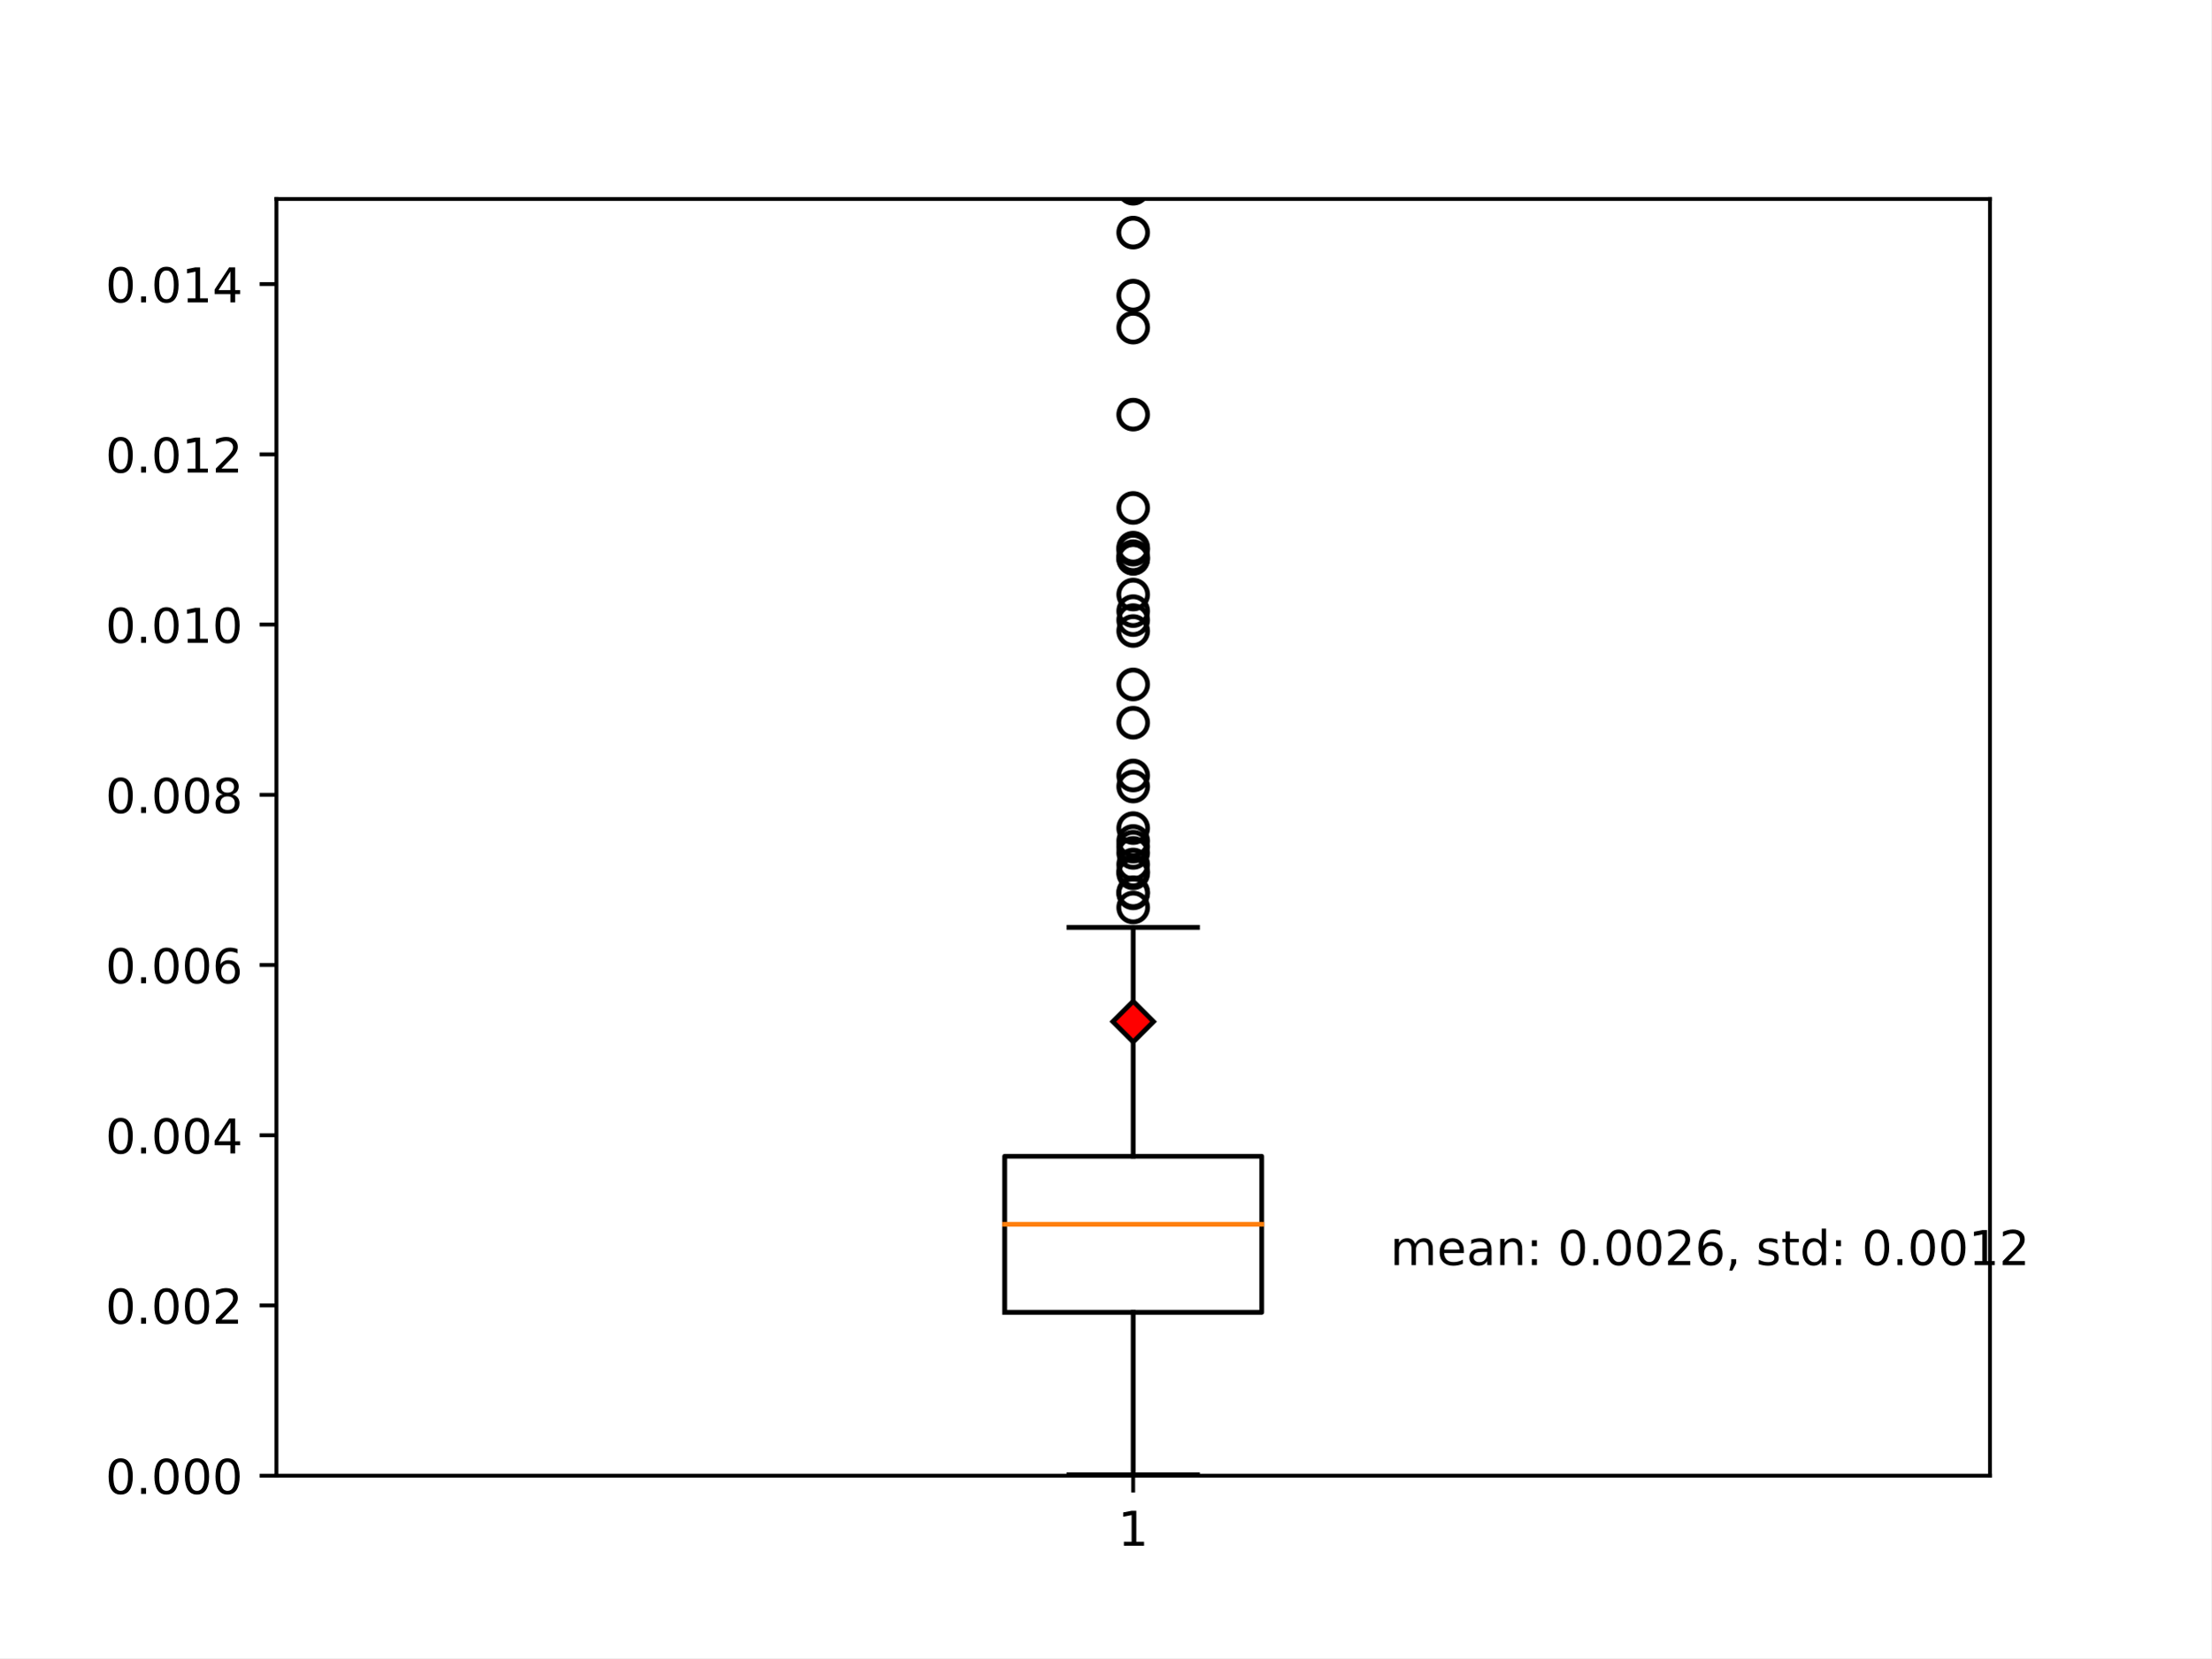
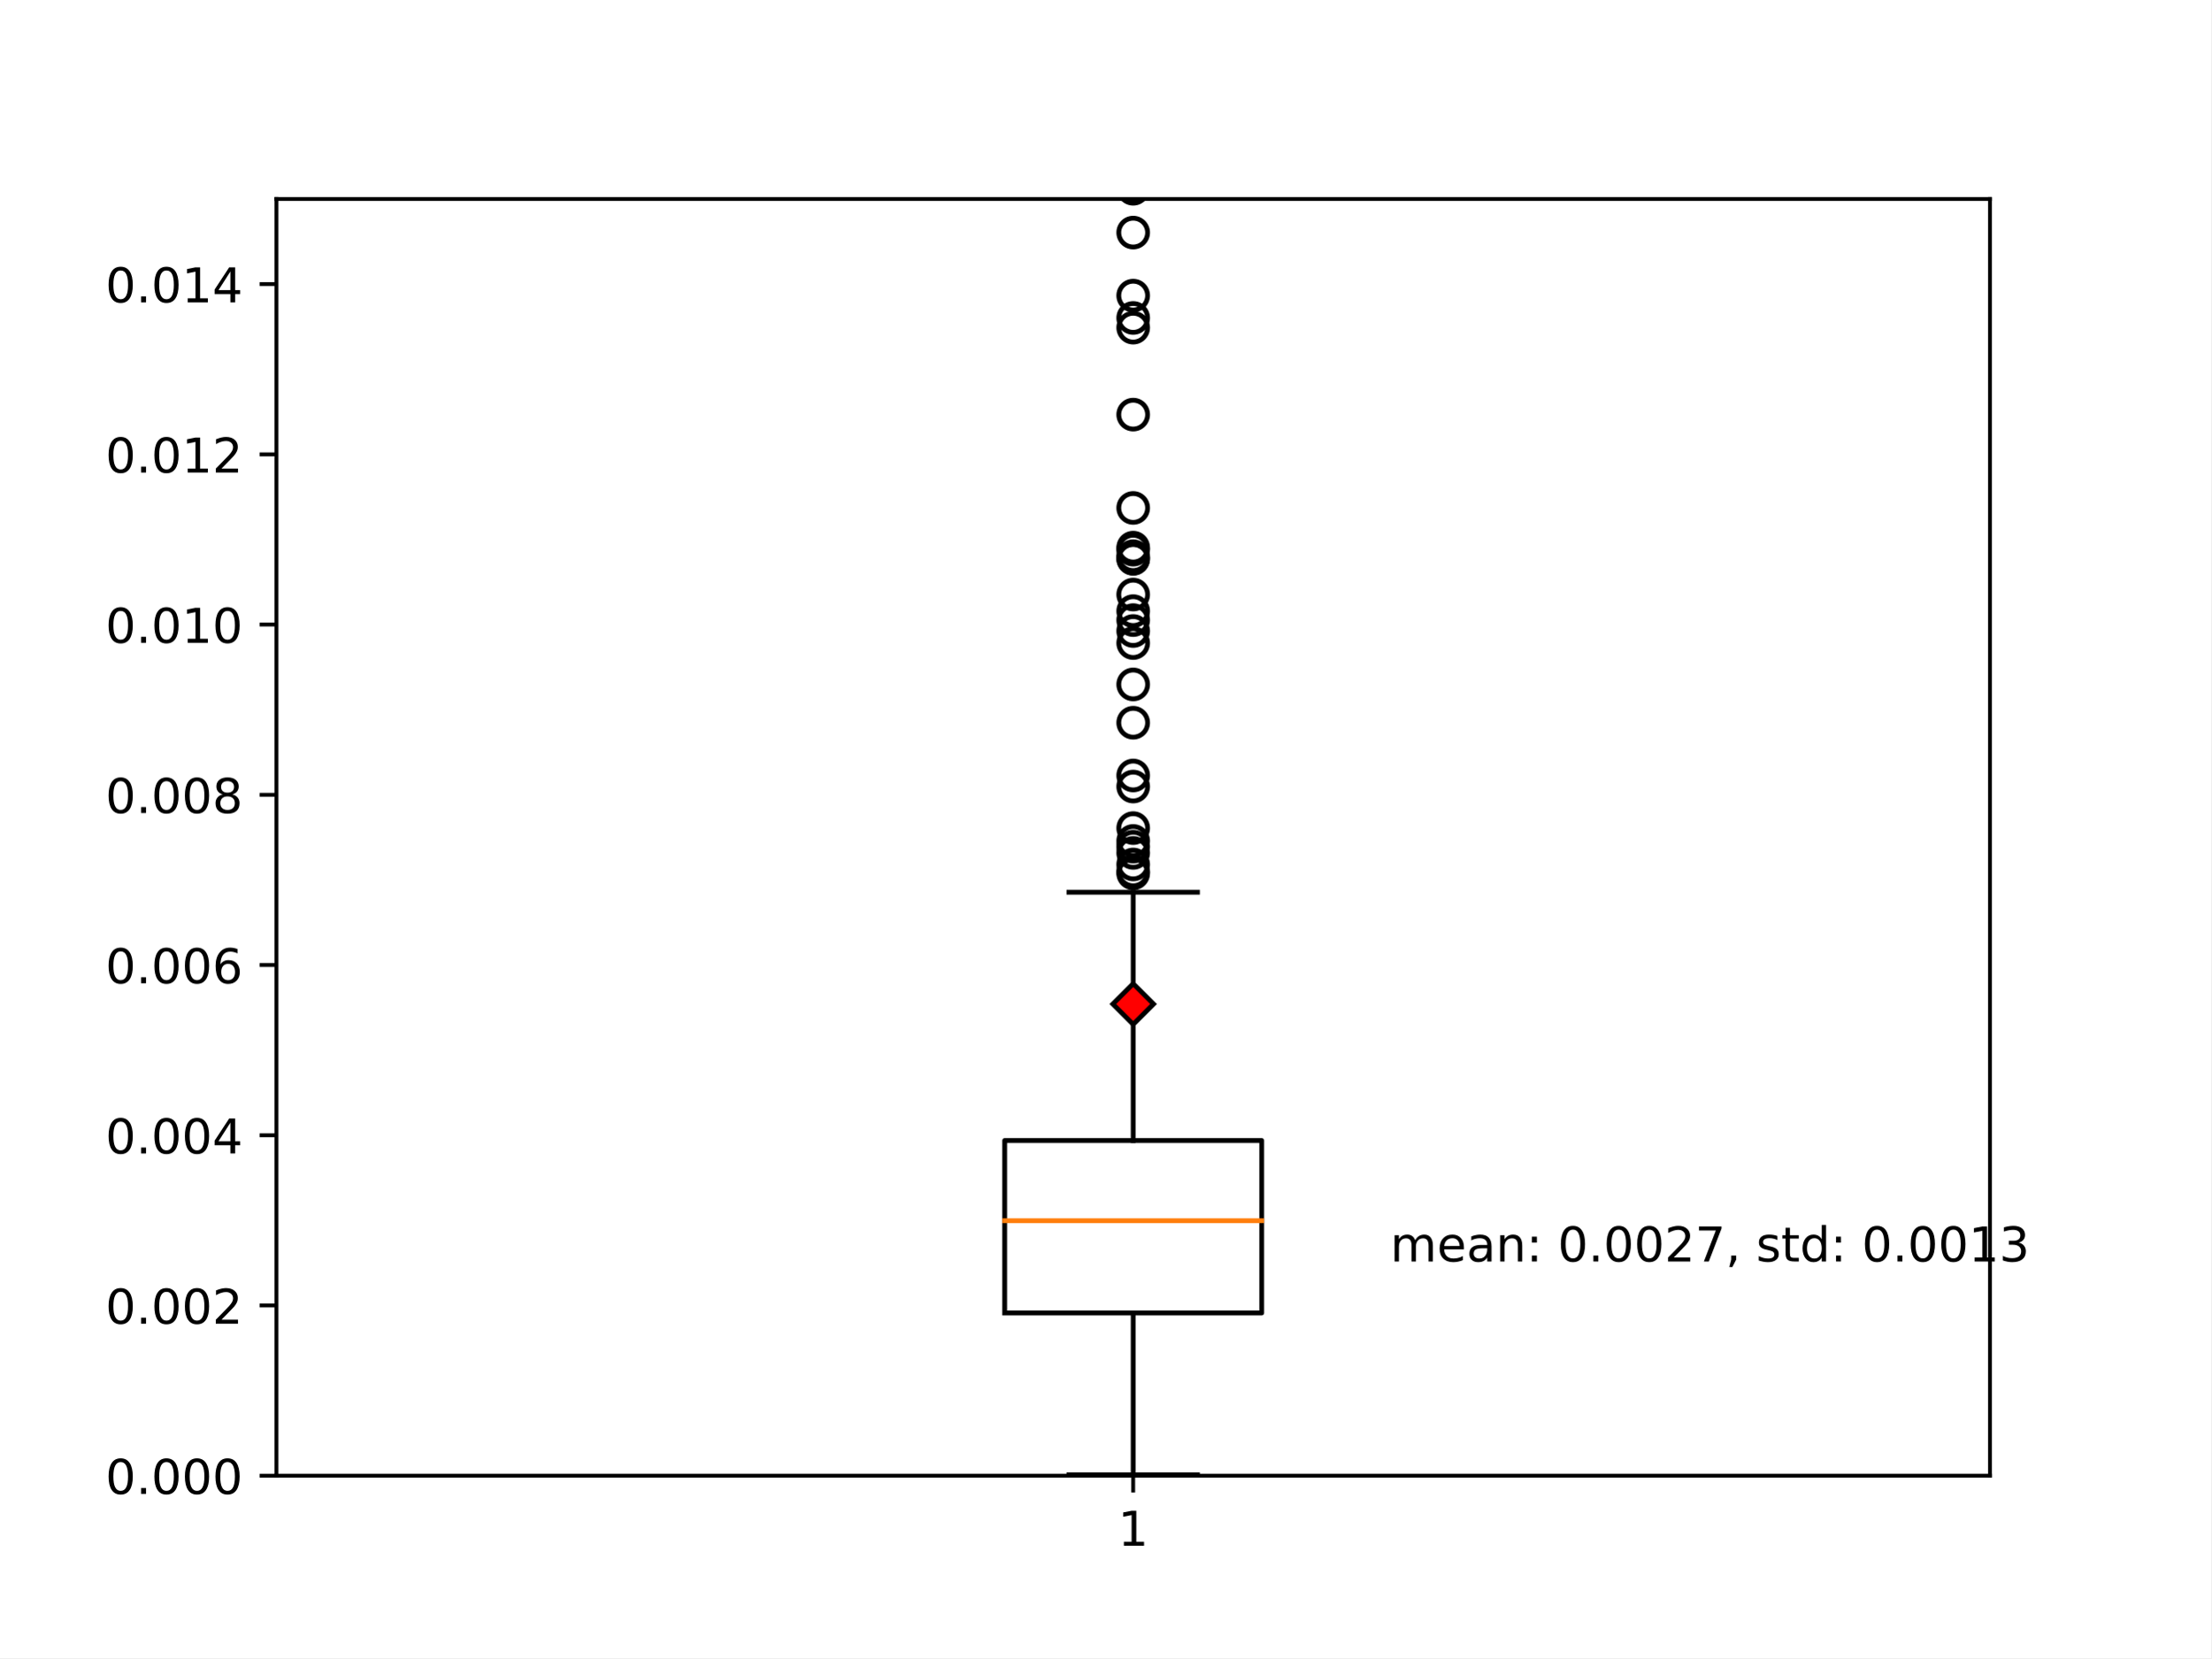
<svg xmlns="http://www.w3.org/2000/svg" xmlns:xlink="http://www.w3.org/1999/xlink" width="460.8pt" height="345.6pt" viewBox="0 0 460.8 345.6" version="1.1">
  <defs>
    <style type="text/css">*{stroke-linejoin: round; stroke-linecap: butt}</style>
  </defs>
  <g id="figure_1">
    <g id="patch_1">
      <path d="M 0 345.6  L 460.8 345.6  L 460.8 0  L 0 0  z " style="fill: #ffffff" />
    </g>
    <g id="axes_1">
      <g id="patch_2">
        <path d="M 57.6 307.584  L 414.72 307.584  L 414.72 41.472  L 57.6 41.472  z " style="fill: #ffffff" />
      </g>
      <g id="matplotlib.axis_1">
        <g id="xtick_1">
          <g id="line2d_1">
            <defs>
-               <path id="m8064f062df" d="M 0 0  L 0 3.5  " style="stroke: #000000; stroke-width: 0.8" />
+               <path id="mb6e644c82f" d="M 0 0  L 0 3.5  " style="stroke: #000000; stroke-width: 0.8" />
            </defs>
            <g>
-               <use xlink:href="#m8064f062df" x="236.16" y="307.584" style="stroke: #000000; stroke-width: 0.8" />
+               <use xlink:href="#mb6e644c82f" x="236.16" y="307.584" style="stroke: #000000; stroke-width: 0.8" />
            </g>
          </g>
          <g id="text_1">
            <g transform="translate(232.9787 322.1824) scale(0.1 -0.1)">
              <defs>
                <path id="DejaVuSans-31" d="M 794 531  L 1825 531  L 1825 4091  L 703 3866  L 703 4441  L 1819 4666  L 2450 4666  L 2450 531  L 3481 531  L 3481 0  L 794 0  L 794 531  z " transform="scale(0.015625)" />
              </defs>
              <use xlink:href="#DejaVuSans-31" />
            </g>
          </g>
        </g>
      </g>
      <g id="matplotlib.axis_2">
        <g id="ytick_1">
          <g id="line2d_2">
            <defs>
-               <path id="me418b8f197" d="M 0 0  L -3.5 0  " style="stroke: #000000; stroke-width: 0.8" />
+               <path id="m92c41948e0" d="M 0 0  L -3.5 0  " style="stroke: #000000; stroke-width: 0.8" />
            </defs>
            <g>
-               <use xlink:href="#me418b8f197" x="57.6" y="307.584" style="stroke: #000000; stroke-width: 0.8" />
+               <use xlink:href="#m92c41948e0" x="57.6" y="307.584" style="stroke: #000000; stroke-width: 0.8" />
            </g>
          </g>
          <g id="text_2">
            <g transform="translate(21.97188 311.3832) scale(0.1 -0.1)">
              <defs>
                <path id="DejaVuSans-30" d="M 2034 4250  Q 1547 4250 1301 3770  Q 1056 3291 1056 2328  Q 1056 1369 1301 889  Q 1547 409 2034 409  Q 2525 409 2770 889  Q 3016 1369 3016 2328  Q 3016 3291 2770 3770  Q 2525 4250 2034 4250  z M 2034 4750  Q 2819 4750 3233 4129  Q 3647 3509 3647 2328  Q 3647 1150 3233 529  Q 2819 -91 2034 -91  Q 1250 -91 836 529  Q 422 1150 422 2328  Q 422 3509 836 4129  Q 1250 4750 2034 4750  z " transform="scale(0.015625)" />
                <path id="DejaVuSans-2e" d="M 684 794  L 1344 794  L 1344 0  L 684 0  L 684 794  z " transform="scale(0.015625)" />
              </defs>
              <use xlink:href="#DejaVuSans-30" />
              <use xlink:href="#DejaVuSans-2e" x="63.623" />
              <use xlink:href="#DejaVuSans-30" x="95.41" />
              <use xlink:href="#DejaVuSans-30" x="159.033" />
              <use xlink:href="#DejaVuSans-30" x="222.656" />
            </g>
          </g>
        </g>
        <g id="ytick_2">
          <g id="line2d_3">
            <g>
-               <use xlink:href="#me418b8f197" x="57.6" y="272.102" style="stroke: #000000; stroke-width: 0.8" />
+               <use xlink:href="#m92c41948e0" x="57.6" y="272.102" style="stroke: #000000; stroke-width: 0.8" />
            </g>
          </g>
          <g id="text_3">
            <g transform="translate(21.97188 275.9016) scale(0.1 -0.1)">
              <defs>
                <path id="DejaVuSans-32" d="M 1228 531  L 3431 531  L 3431 0  L 469 0  L 469 531  Q 828 903 1448 1529  Q 2069 2156 2228 2338  Q 2531 2678 2651 2914  Q 2772 3150 2772 3378  Q 2772 3750 2511 3984  Q 2250 4219 1831 4219  Q 1534 4219 1204 4116  Q 875 4013 500 3803  L 500 4441  Q 881 4594 1212 4672  Q 1544 4750 1819 4750  Q 2544 4750 2975 4387  Q 3406 4025 3406 3419  Q 3406 3131 3298 2873  Q 3191 2616 2906 2266  Q 2828 2175 2409 1742  Q 1991 1309 1228 531  z " transform="scale(0.015625)" />
              </defs>
              <use xlink:href="#DejaVuSans-30" />
              <use xlink:href="#DejaVuSans-2e" x="63.623" />
              <use xlink:href="#DejaVuSans-30" x="95.41" />
              <use xlink:href="#DejaVuSans-30" x="159.033" />
              <use xlink:href="#DejaVuSans-32" x="222.656" />
            </g>
          </g>
        </g>
        <g id="ytick_3">
          <g id="line2d_4">
            <g>
-               <use xlink:href="#me418b8f197" x="57.6" y="236.621" style="stroke: #000000; stroke-width: 0.8" />
+               <use xlink:href="#m92c41948e0" x="57.6" y="236.621" style="stroke: #000000; stroke-width: 0.8" />
            </g>
          </g>
          <g id="text_4">
            <g transform="translate(21.97188 240.42) scale(0.1 -0.1)">
              <defs>
                <path id="DejaVuSans-34" d="M 2419 4116  L 825 1625  L 2419 1625  L 2419 4116  z M 2253 4666  L 3047 4666  L 3047 1625  L 3713 1625  L 3713 1100  L 3047 1100  L 3047 0  L 2419 0  L 2419 1100  L 313 1100  L 313 1709  L 2253 4666  z " transform="scale(0.015625)" />
              </defs>
              <use xlink:href="#DejaVuSans-30" />
              <use xlink:href="#DejaVuSans-2e" x="63.623" />
              <use xlink:href="#DejaVuSans-30" x="95.41" />
              <use xlink:href="#DejaVuSans-30" x="159.033" />
              <use xlink:href="#DejaVuSans-34" x="222.656" />
            </g>
          </g>
        </g>
        <g id="ytick_4">
          <g id="line2d_5">
            <g>
-               <use xlink:href="#me418b8f197" x="57.6" y="201.139" style="stroke: #000000; stroke-width: 0.8" />
+               <use xlink:href="#m92c41948e0" x="57.6" y="201.139" style="stroke: #000000; stroke-width: 0.8" />
            </g>
          </g>
          <g id="text_5">
            <g transform="translate(21.97188 204.9384) scale(0.1 -0.1)">
              <defs>
                <path id="DejaVuSans-36" d="M 2113 2584  Q 1688 2584 1439 2293  Q 1191 2003 1191 1497  Q 1191 994 1439 701  Q 1688 409 2113 409  Q 2538 409 2786 701  Q 3034 994 3034 1497  Q 3034 2003 2786 2293  Q 2538 2584 2113 2584  z M 3366 4563  L 3366 3988  Q 3128 4100 2886 4159  Q 2644 4219 2406 4219  Q 1781 4219 1451 3797  Q 1122 3375 1075 2522  Q 1259 2794 1537 2939  Q 1816 3084 2150 3084  Q 2853 3084 3261 2657  Q 3669 2231 3669 1497  Q 3669 778 3244 343  Q 2819 -91 2113 -91  Q 1303 -91 875 529  Q 447 1150 447 2328  Q 447 3434 972 4092  Q 1497 4750 2381 4750  Q 2619 4750 2861 4703  Q 3103 4656 3366 4563  z " transform="scale(0.015625)" />
              </defs>
              <use xlink:href="#DejaVuSans-30" />
              <use xlink:href="#DejaVuSans-2e" x="63.623" />
              <use xlink:href="#DejaVuSans-30" x="95.41" />
              <use xlink:href="#DejaVuSans-30" x="159.033" />
              <use xlink:href="#DejaVuSans-36" x="222.656" />
            </g>
          </g>
        </g>
        <g id="ytick_5">
          <g id="line2d_6">
            <g>
-               <use xlink:href="#me418b8f197" x="57.6" y="165.658" style="stroke: #000000; stroke-width: 0.8" />
+               <use xlink:href="#m92c41948e0" x="57.6" y="165.658" style="stroke: #000000; stroke-width: 0.8" />
            </g>
          </g>
          <g id="text_6">
            <g transform="translate(21.97188 169.4568) scale(0.1 -0.1)">
              <defs>
                <path id="DejaVuSans-38" d="M 2034 2216  Q 1584 2216 1326 1975  Q 1069 1734 1069 1313  Q 1069 891 1326 650  Q 1584 409 2034 409  Q 2484 409 2743 651  Q 3003 894 3003 1313  Q 3003 1734 2745 1975  Q 2488 2216 2034 2216  z M 1403 2484  Q 997 2584 770 2862  Q 544 3141 544 3541  Q 544 4100 942 4425  Q 1341 4750 2034 4750  Q 2731 4750 3128 4425  Q 3525 4100 3525 3541  Q 3525 3141 3298 2862  Q 3072 2584 2669 2484  Q 3125 2378 3379 2068  Q 3634 1759 3634 1313  Q 3634 634 3220 271  Q 2806 -91 2034 -91  Q 1263 -91 848 271  Q 434 634 434 1313  Q 434 1759 690 2068  Q 947 2378 1403 2484  z M 1172 3481  Q 1172 3119 1398 2916  Q 1625 2713 2034 2713  Q 2441 2713 2670 2916  Q 2900 3119 2900 3481  Q 2900 3844 2670 4047  Q 2441 4250 2034 4250  Q 1625 4250 1398 4047  Q 1172 3844 1172 3481  z " transform="scale(0.015625)" />
              </defs>
              <use xlink:href="#DejaVuSans-30" />
              <use xlink:href="#DejaVuSans-2e" x="63.623" />
              <use xlink:href="#DejaVuSans-30" x="95.41" />
              <use xlink:href="#DejaVuSans-30" x="159.033" />
              <use xlink:href="#DejaVuSans-38" x="222.656" />
            </g>
          </g>
        </g>
        <g id="ytick_6">
          <g id="line2d_7">
            <g>
-               <use xlink:href="#me418b8f197" x="57.6" y="130.176" style="stroke: #000000; stroke-width: 0.8" />
+               <use xlink:href="#m92c41948e0" x="57.6" y="130.176" style="stroke: #000000; stroke-width: 0.8" />
            </g>
          </g>
          <g id="text_7">
            <g transform="translate(21.97188 133.9752) scale(0.1 -0.1)">
              <use xlink:href="#DejaVuSans-30" />
              <use xlink:href="#DejaVuSans-2e" x="63.623" />
              <use xlink:href="#DejaVuSans-30" x="95.41" />
              <use xlink:href="#DejaVuSans-31" x="159.033" />
              <use xlink:href="#DejaVuSans-30" x="222.656" />
            </g>
          </g>
        </g>
        <g id="ytick_7">
          <g id="line2d_8">
            <g>
-               <use xlink:href="#me418b8f197" x="57.6" y="94.694" style="stroke: #000000; stroke-width: 0.8" />
+               <use xlink:href="#m92c41948e0" x="57.6" y="94.694" style="stroke: #000000; stroke-width: 0.8" />
            </g>
          </g>
          <g id="text_8">
            <g transform="translate(21.97188 98.49362) scale(0.1 -0.1)">
              <use xlink:href="#DejaVuSans-30" />
              <use xlink:href="#DejaVuSans-2e" x="63.623" />
              <use xlink:href="#DejaVuSans-30" x="95.41" />
              <use xlink:href="#DejaVuSans-31" x="159.033" />
              <use xlink:href="#DejaVuSans-32" x="222.656" />
            </g>
          </g>
        </g>
        <g id="ytick_8">
          <g id="line2d_9">
            <g>
-               <use xlink:href="#me418b8f197" x="57.6" y="59.213" style="stroke: #000000; stroke-width: 0.8" />
+               <use xlink:href="#m92c41948e0" x="57.6" y="59.213" style="stroke: #000000; stroke-width: 0.8" />
            </g>
          </g>
          <g id="text_9">
            <g transform="translate(21.97188 63.01202) scale(0.1 -0.1)">
              <use xlink:href="#DejaVuSans-30" />
              <use xlink:href="#DejaVuSans-2e" x="63.623" />
              <use xlink:href="#DejaVuSans-30" x="95.41" />
              <use xlink:href="#DejaVuSans-31" x="159.033" />
              <use xlink:href="#DejaVuSans-34" x="222.656" />
            </g>
          </g>
        </g>
      </g>
      <g id="line2d_10">
-         <path d="M 209.376 273.536  L 262.944 273.536  L 262.944 241.008  L 209.376 241.008  L 209.376 273.536  " clip-path="url(#p89963f2bda)" style="fill: none; stroke: #000000; stroke-linecap: square" />
+         <path d="M 209.376 273.667  L 262.944 273.667  L 262.944 237.724  L 209.376 237.724  L 209.376 273.667  " clip-path="url(#p2715685453)" style="fill: none; stroke: #000000; stroke-linecap: square" />
      </g>
      <g id="line2d_11">
-         <path d="M 236.16 273.536  L 236.16 307.407  " clip-path="url(#p89963f2bda)" style="fill: none; stroke: #000000; stroke-linecap: square" />
+         <path d="M 236.16 273.667  L 236.16 307.407  " clip-path="url(#p2715685453)" style="fill: none; stroke: #000000; stroke-linecap: square" />
      </g>
      <g id="line2d_12">
-         <path d="M 236.16 241.008  L 236.16 193.303  " clip-path="url(#p89963f2bda)" style="fill: none; stroke: #000000; stroke-linecap: square" />
+         <path d="M 236.16 237.724  L 236.16 185.969  " clip-path="url(#p2715685453)" style="fill: none; stroke: #000000; stroke-linecap: square" />
      </g>
      <g id="line2d_13">
-         <path d="M 222.768 307.407  L 249.552 307.407  " clip-path="url(#p89963f2bda)" style="fill: none; stroke: #000000; stroke-linecap: square" />
+         <path d="M 222.768 307.407  L 249.552 307.407  " clip-path="url(#p2715685453)" style="fill: none; stroke: #000000; stroke-linecap: square" />
      </g>
      <g id="line2d_14">
-         <path d="M 222.768 193.303  L 249.552 193.303  " clip-path="url(#p89963f2bda)" style="fill: none; stroke: #000000; stroke-linecap: square" />
+         <path d="M 222.768 185.969  L 249.552 185.969  " clip-path="url(#p2715685453)" style="fill: none; stroke: #000000; stroke-linecap: square" />
      </g>
      <g id="line2d_15">
        <defs>
-           <path id="m364a7f0fc4" d="M 0 3  C 0.796 3 1.559 2.684 2.121 2.121  C 2.684 1.559 3 0.796 3 0  C 3 -0.796 2.684 -1.559 2.121 -2.121  C 1.559 -2.684 0.796 -3 0 -3  C -0.796 -3 -1.559 -2.684 -2.121 -2.121  C -2.684 -1.559 -3 -0.796 -3 0  C -3 0.796 -2.684 1.559 -2.121 2.121  C -1.559 2.684 -0.796 3 0 3  z " style="stroke: #000000" />
+           <path id="mdacbfe75a5" d="M 0 3  C 0.796 3 1.559 2.684 2.121 2.121  C 2.684 1.559 3 0.796 3 0  C 3 -0.796 2.684 -1.559 2.121 -2.121  C 1.559 -2.684 0.796 -3 0 -3  C -0.796 -3 -1.559 -2.684 -2.121 -2.121  C -2.684 -1.559 -3 -0.796 -3 0  C -3 0.796 -2.684 1.559 -2.121 2.121  C -1.559 2.684 -0.796 3 0 3  z " style="stroke: #000000" />
        </defs>
-         <g clip-path="url(#p89963f2bda)">
-           <use xlink:href="#m364a7f0fc4" x="236.16" y="-1" style="fill-opacity: 0; stroke: #000000" />
-           <use xlink:href="#m364a7f0fc4" x="236.16" y="39.342" style="fill-opacity: 0; stroke: #000000" />
-           <use xlink:href="#m364a7f0fc4" x="236.16" y="129.245" style="fill-opacity: 0; stroke: #000000" />
-           <use xlink:href="#m364a7f0fc4" x="236.16" y="181.619" style="fill-opacity: 0; stroke: #000000" />
-           <use xlink:href="#m364a7f0fc4" x="236.16" y="-1" style="fill-opacity: 0; stroke: #000000" />
-           <use xlink:href="#m364a7f0fc4" x="236.16" y="-1" style="fill-opacity: 0; stroke: #000000" />
-           <use xlink:href="#m364a7f0fc4" x="236.16" y="68.289" style="fill-opacity: 0; stroke: #000000" />
-           <use xlink:href="#m364a7f0fc4" x="236.16" y="150.641" style="fill-opacity: 0; stroke: #000000" />
-           <use xlink:href="#m364a7f0fc4" x="236.16" y="-1" style="fill-opacity: 0; stroke: #000000" />
-           <use xlink:href="#m364a7f0fc4" x="236.16" y="-1" style="fill-opacity: 0; stroke: #000000" />
-           <use xlink:href="#m364a7f0fc4" x="236.16" y="25.992" style="fill-opacity: 0; stroke: #000000" />
-           <use xlink:href="#m364a7f0fc4" x="236.16" y="116.432" style="fill-opacity: 0; stroke: #000000" />
-           <use xlink:href="#m364a7f0fc4" x="236.16" y="175.277" style="fill-opacity: 0; stroke: #000000" />
-           <use xlink:href="#m364a7f0fc4" x="236.16" y="-1" style="fill-opacity: 0; stroke: #000000" />
-           <use xlink:href="#m364a7f0fc4" x="236.16" y="-1" style="fill-opacity: 0; stroke: #000000" />
-           <use xlink:href="#m364a7f0fc4" x="236.16" y="22.794" style="fill-opacity: 0; stroke: #000000" />
-           <use xlink:href="#m364a7f0fc4" x="236.16" y="114.568" style="fill-opacity: 0; stroke: #000000" />
-           <use xlink:href="#m364a7f0fc4" x="236.16" y="182.042" style="fill-opacity: 0; stroke: #000000" />
-           <use xlink:href="#m364a7f0fc4" x="236.16" y="-1" style="fill-opacity: 0; stroke: #000000" />
-           <use xlink:href="#m364a7f0fc4" x="236.16" y="-1" style="fill-opacity: 0; stroke: #000000" />
-           <use xlink:href="#m364a7f0fc4" x="236.16" y="116.482" style="fill-opacity: 0; stroke: #000000" />
-           <use xlink:href="#m364a7f0fc4" x="236.16" y="-1" style="fill-opacity: 0; stroke: #000000" />
-           <use xlink:href="#m364a7f0fc4" x="236.16" y="-1" style="fill-opacity: 0; stroke: #000000" />
-           <use xlink:href="#m364a7f0fc4" x="236.16" y="8.281" style="fill-opacity: 0; stroke: #000000" />
-           <use xlink:href="#m364a7f0fc4" x="236.16" y="105.867" style="fill-opacity: 0; stroke: #000000" />
-           <use xlink:href="#m364a7f0fc4" x="236.16" y="180.183" style="fill-opacity: 0; stroke: #000000" />
-           <use xlink:href="#m364a7f0fc4" x="236.16" y="-1" style="fill-opacity: 0; stroke: #000000" />
-           <use xlink:href="#m364a7f0fc4" x="236.16" y="-1" style="fill-opacity: 0; stroke: #000000" />
-           <use xlink:href="#m364a7f0fc4" x="236.16" y="86.416" style="fill-opacity: 0; stroke: #000000" />
-           <use xlink:href="#m364a7f0fc4" x="236.16" y="161.633" style="fill-opacity: 0; stroke: #000000" />
-           <use xlink:href="#m364a7f0fc4" x="236.16" y="-1" style="fill-opacity: 0; stroke: #000000" />
-           <use xlink:href="#m364a7f0fc4" x="236.16" y="-1" style="fill-opacity: 0; stroke: #000000" />
-           <use xlink:href="#m364a7f0fc4" x="236.16" y="19.756" style="fill-opacity: 0; stroke: #000000" />
-           <use xlink:href="#m364a7f0fc4" x="236.16" y="123.92" style="fill-opacity: 0; stroke: #000000" />
-           <use xlink:href="#m364a7f0fc4" x="236.16" y="185.969" style="fill-opacity: 0; stroke: #000000" />
-           <use xlink:href="#m364a7f0fc4" x="236.16" y="131.519" style="fill-opacity: 0; stroke: #000000" />
-           <use xlink:href="#m364a7f0fc4" x="236.16" y="177.767" style="fill-opacity: 0; stroke: #000000" />
-           <use xlink:href="#m364a7f0fc4" x="236.16" y="-1" style="fill-opacity: 0; stroke: #000000" />
-           <use xlink:href="#m364a7f0fc4" x="236.16" y="-1" style="fill-opacity: 0; stroke: #000000" />
-           <use xlink:href="#m364a7f0fc4" x="236.16" y="48.475" style="fill-opacity: 0; stroke: #000000" />
-           <use xlink:href="#m364a7f0fc4" x="236.16" y="142.657" style="fill-opacity: 0; stroke: #000000" />
-           <use xlink:href="#m364a7f0fc4" x="236.16" y="-1" style="fill-opacity: 0; stroke: #000000" />
-           <use xlink:href="#m364a7f0fc4" x="236.16" y="-1" style="fill-opacity: 0; stroke: #000000" />
-           <use xlink:href="#m364a7f0fc4" x="236.16" y="30.65" style="fill-opacity: 0; stroke: #000000" />
-           <use xlink:href="#m364a7f0fc4" x="236.16" y="127.374" style="fill-opacity: 0; stroke: #000000" />
-           <use xlink:href="#m364a7f0fc4" x="236.16" y="172.604" style="fill-opacity: 0; stroke: #000000" />
-           <use xlink:href="#m364a7f0fc4" x="236.16" y="-1" style="fill-opacity: 0; stroke: #000000" />
-           <use xlink:href="#m364a7f0fc4" x="236.16" y="-1" style="fill-opacity: 0; stroke: #000000" />
-           <use xlink:href="#m364a7f0fc4" x="236.16" y="-0.784" style="fill-opacity: 0; stroke: #000000" />
-           <use xlink:href="#m364a7f0fc4" x="236.16" y="114.139" style="fill-opacity: 0; stroke: #000000" />
-           <use xlink:href="#m364a7f0fc4" x="236.16" y="-1" style="fill-opacity: 0; stroke: #000000" />
-           <use xlink:href="#m364a7f0fc4" x="236.16" y="-1" style="fill-opacity: 0; stroke: #000000" />
-           <use xlink:href="#m364a7f0fc4" x="236.16" y="61.608" style="fill-opacity: 0; stroke: #000000" />
-           <use xlink:href="#m364a7f0fc4" x="236.16" y="163.94" style="fill-opacity: 0; stroke: #000000" />
-           <use xlink:href="#m364a7f0fc4" x="236.16" y="6.905" style="fill-opacity: 0; stroke: #000000" />
-           <use xlink:href="#m364a7f0fc4" x="236.16" y="115.918" style="fill-opacity: 0; stroke: #000000" />
-           <use xlink:href="#m364a7f0fc4" x="236.16" y="176.471" style="fill-opacity: 0; stroke: #000000" />
-           <use xlink:href="#m364a7f0fc4" x="236.16" y="189.151" style="fill-opacity: 0; stroke: #000000" />
-           <use xlink:href="#m364a7f0fc4" x="236.16" y="186.205" style="fill-opacity: 0; stroke: #000000" />
+         <g clip-path="url(#p2715685453)">
+           <use xlink:href="#mdacbfe75a5" x="236.16" y="-1" style="fill-opacity: 0; stroke: #000000" />
+           <use xlink:href="#mdacbfe75a5" x="236.16" y="66.264" style="fill-opacity: 0; stroke: #000000" />
+           <use xlink:href="#mdacbfe75a5" x="236.16" y="134.032" style="fill-opacity: 0; stroke: #000000" />
+           <use xlink:href="#mdacbfe75a5" x="236.16" y="-1" style="fill-opacity: 0; stroke: #000000" />
+           <use xlink:href="#mdacbfe75a5" x="236.16" y="-1" style="fill-opacity: 0; stroke: #000000" />
+           <use xlink:href="#mdacbfe75a5" x="236.16" y="39.342" style="fill-opacity: 0; stroke: #000000" />
+           <use xlink:href="#mdacbfe75a5" x="236.16" y="129.245" style="fill-opacity: 0; stroke: #000000" />
+           <use xlink:href="#mdacbfe75a5" x="236.16" y="181.619" style="fill-opacity: 0; stroke: #000000" />
+           <use xlink:href="#mdacbfe75a5" x="236.16" y="-1" style="fill-opacity: 0; stroke: #000000" />
+           <use xlink:href="#mdacbfe75a5" x="236.16" y="-1" style="fill-opacity: 0; stroke: #000000" />
+           <use xlink:href="#mdacbfe75a5" x="236.16" y="68.289" style="fill-opacity: 0; stroke: #000000" />
+           <use xlink:href="#mdacbfe75a5" x="236.16" y="150.641" style="fill-opacity: 0; stroke: #000000" />
+           <use xlink:href="#mdacbfe75a5" x="236.16" y="-1" style="fill-opacity: 0; stroke: #000000" />
+           <use xlink:href="#mdacbfe75a5" x="236.16" y="-1" style="fill-opacity: 0; stroke: #000000" />
+           <use xlink:href="#mdacbfe75a5" x="236.16" y="25.992" style="fill-opacity: 0; stroke: #000000" />
+           <use xlink:href="#mdacbfe75a5" x="236.16" y="116.432" style="fill-opacity: 0; stroke: #000000" />
+           <use xlink:href="#mdacbfe75a5" x="236.16" y="175.277" style="fill-opacity: 0; stroke: #000000" />
+           <use xlink:href="#mdacbfe75a5" x="236.16" y="-1" style="fill-opacity: 0; stroke: #000000" />
+           <use xlink:href="#mdacbfe75a5" x="236.16" y="-1" style="fill-opacity: 0; stroke: #000000" />
+           <use xlink:href="#mdacbfe75a5" x="236.16" y="22.794" style="fill-opacity: 0; stroke: #000000" />
+           <use xlink:href="#mdacbfe75a5" x="236.16" y="114.568" style="fill-opacity: 0; stroke: #000000" />
+           <use xlink:href="#mdacbfe75a5" x="236.16" y="182.042" style="fill-opacity: 0; stroke: #000000" />
+           <use xlink:href="#mdacbfe75a5" x="236.16" y="-1" style="fill-opacity: 0; stroke: #000000" />
+           <use xlink:href="#mdacbfe75a5" x="236.16" y="-1" style="fill-opacity: 0; stroke: #000000" />
+           <use xlink:href="#mdacbfe75a5" x="236.16" y="116.482" style="fill-opacity: 0; stroke: #000000" />
+           <use xlink:href="#mdacbfe75a5" x="236.16" y="-1" style="fill-opacity: 0; stroke: #000000" />
+           <use xlink:href="#mdacbfe75a5" x="236.16" y="-1" style="fill-opacity: 0; stroke: #000000" />
+           <use xlink:href="#mdacbfe75a5" x="236.16" y="8.281" style="fill-opacity: 0; stroke: #000000" />
+           <use xlink:href="#mdacbfe75a5" x="236.16" y="105.867" style="fill-opacity: 0; stroke: #000000" />
+           <use xlink:href="#mdacbfe75a5" x="236.16" y="180.183" style="fill-opacity: 0; stroke: #000000" />
+           <use xlink:href="#mdacbfe75a5" x="236.16" y="-1" style="fill-opacity: 0; stroke: #000000" />
+           <use xlink:href="#mdacbfe75a5" x="236.16" y="-1" style="fill-opacity: 0; stroke: #000000" />
+           <use xlink:href="#mdacbfe75a5" x="236.16" y="86.416" style="fill-opacity: 0; stroke: #000000" />
+           <use xlink:href="#mdacbfe75a5" x="236.16" y="161.633" style="fill-opacity: 0; stroke: #000000" />
+           <use xlink:href="#mdacbfe75a5" x="236.16" y="-1" style="fill-opacity: 0; stroke: #000000" />
+           <use xlink:href="#mdacbfe75a5" x="236.16" y="-1" style="fill-opacity: 0; stroke: #000000" />
+           <use xlink:href="#mdacbfe75a5" x="236.16" y="19.756" style="fill-opacity: 0; stroke: #000000" />
+           <use xlink:href="#mdacbfe75a5" x="236.16" y="123.92" style="fill-opacity: 0; stroke: #000000" />
+           <use xlink:href="#mdacbfe75a5" x="236.16" y="131.519" style="fill-opacity: 0; stroke: #000000" />
+           <use xlink:href="#mdacbfe75a5" x="236.16" y="177.767" style="fill-opacity: 0; stroke: #000000" />
+           <use xlink:href="#mdacbfe75a5" x="236.16" y="-1" style="fill-opacity: 0; stroke: #000000" />
+           <use xlink:href="#mdacbfe75a5" x="236.16" y="-1" style="fill-opacity: 0; stroke: #000000" />
+           <use xlink:href="#mdacbfe75a5" x="236.16" y="48.475" style="fill-opacity: 0; stroke: #000000" />
+           <use xlink:href="#mdacbfe75a5" x="236.16" y="142.657" style="fill-opacity: 0; stroke: #000000" />
+           <use xlink:href="#mdacbfe75a5" x="236.16" y="-1" style="fill-opacity: 0; stroke: #000000" />
+           <use xlink:href="#mdacbfe75a5" x="236.16" y="-1" style="fill-opacity: 0; stroke: #000000" />
+           <use xlink:href="#mdacbfe75a5" x="236.16" y="30.65" style="fill-opacity: 0; stroke: #000000" />
+           <use xlink:href="#mdacbfe75a5" x="236.16" y="127.374" style="fill-opacity: 0; stroke: #000000" />
+           <use xlink:href="#mdacbfe75a5" x="236.16" y="172.604" style="fill-opacity: 0; stroke: #000000" />
+           <use xlink:href="#mdacbfe75a5" x="236.16" y="-1" style="fill-opacity: 0; stroke: #000000" />
+           <use xlink:href="#mdacbfe75a5" x="236.16" y="-1" style="fill-opacity: 0; stroke: #000000" />
+           <use xlink:href="#mdacbfe75a5" x="236.16" y="-0.784" style="fill-opacity: 0; stroke: #000000" />
+           <use xlink:href="#mdacbfe75a5" x="236.16" y="114.139" style="fill-opacity: 0; stroke: #000000" />
+           <use xlink:href="#mdacbfe75a5" x="236.16" y="-1" style="fill-opacity: 0; stroke: #000000" />
+           <use xlink:href="#mdacbfe75a5" x="236.16" y="-1" style="fill-opacity: 0; stroke: #000000" />
+           <use xlink:href="#mdacbfe75a5" x="236.16" y="61.608" style="fill-opacity: 0; stroke: #000000" />
+           <use xlink:href="#mdacbfe75a5" x="236.16" y="163.94" style="fill-opacity: 0; stroke: #000000" />
+           <use xlink:href="#mdacbfe75a5" x="236.16" y="6.905" style="fill-opacity: 0; stroke: #000000" />
+           <use xlink:href="#mdacbfe75a5" x="236.16" y="115.918" style="fill-opacity: 0; stroke: #000000" />
+           <use xlink:href="#mdacbfe75a5" x="236.16" y="176.471" style="fill-opacity: 0; stroke: #000000" />
        </g>
      </g>
      <g id="line2d_16">
-         <path d="M 209.376 255.178  L 262.944 255.178  " clip-path="url(#p89963f2bda)" style="fill: none; stroke: #ff7f0e; stroke-linecap: square" />
+         <path d="M 209.376 254.437  L 262.944 254.437  " clip-path="url(#p2715685453)" style="fill: none; stroke: #ff7f0e; stroke-linecap: square" />
      </g>
      <g id="line2d_17">
        <defs>
-           <path id="m3e469e12f4" d="M -0 4.243  L 4.243 0  L 0 -4.243  L -4.243 -0  z " style="stroke: #000000; stroke-linejoin: miter" />
+           <path id="m2a6fca766b" d="M -0 4.243  L 4.243 0  L 0 -4.243  L -4.243 -0  z " style="stroke: #000000; stroke-linejoin: miter" />
        </defs>
-         <g clip-path="url(#p89963f2bda)">
-           <use xlink:href="#m3e469e12f4" x="236.16" y="212.937" style="fill: #ff0000; stroke: #000000; stroke-linejoin: miter" />
+         <g clip-path="url(#p2715685453)">
+           <use xlink:href="#m2a6fca766b" x="236.16" y="209.27" style="fill: #ff0000; stroke: #000000; stroke-linejoin: miter" />
        </g>
      </g>
      <g id="patch_3">
        <path d="M 57.6 307.584  L 57.6 41.472  " style="fill: none; stroke: #000000; stroke-width: 0.8; stroke-linejoin: miter; stroke-linecap: square" />
      </g>
      <g id="patch_4">
        <path d="M 414.72 307.584  L 414.72 41.472  " style="fill: none; stroke: #000000; stroke-width: 0.8; stroke-linejoin: miter; stroke-linecap: square" />
      </g>
      <g id="patch_5">
        <path d="M 57.6 307.584  L 414.72 307.584  " style="fill: none; stroke: #000000; stroke-width: 0.8; stroke-linejoin: miter; stroke-linecap: square" />
      </g>
      <g id="patch_6">
        <path d="M 57.6 41.472  L 414.72 41.472  " style="fill: none; stroke: #000000; stroke-width: 0.8; stroke-linejoin: miter; stroke-linecap: square" />
      </g>
      <g id="text_10">
-         <g transform="translate(289.728 263.6852) scale(0.1 -0.1)">
+         <g transform="translate(289.728 262.9327) scale(0.1 -0.1)">
          <defs>
            <path id="DejaVuSans-6d" d="M 3328 2828  Q 3544 3216 3844 3400  Q 4144 3584 4550 3584  Q 5097 3584 5394 3201  Q 5691 2819 5691 2113  L 5691 0  L 5113 0  L 5113 2094  Q 5113 2597 4934 2840  Q 4756 3084 4391 3084  Q 3944 3084 3684 2787  Q 3425 2491 3425 1978  L 3425 0  L 2847 0  L 2847 2094  Q 2847 2600 2669 2842  Q 2491 3084 2119 3084  Q 1678 3084 1418 2786  Q 1159 2488 1159 1978  L 1159 0  L 581 0  L 581 3500  L 1159 3500  L 1159 2956  Q 1356 3278 1631 3431  Q 1906 3584 2284 3584  Q 2666 3584 2933 3390  Q 3200 3197 3328 2828  z " transform="scale(0.015625)" />
            <path id="DejaVuSans-65" d="M 3597 1894  L 3597 1613  L 953 1613  Q 991 1019 1311 708  Q 1631 397 2203 397  Q 2534 397 2845 478  Q 3156 559 3463 722  L 3463 178  Q 3153 47 2828 -22  Q 2503 -91 2169 -91  Q 1331 -91 842 396  Q 353 884 353 1716  Q 353 2575 817 3079  Q 1281 3584 2069 3584  Q 2775 3584 3186 3129  Q 3597 2675 3597 1894  z M 3022 2063  Q 3016 2534 2758 2815  Q 2500 3097 2075 3097  Q 1594 3097 1305 2825  Q 1016 2553 972 2059  L 3022 2063  z " transform="scale(0.015625)" />
            <path id="DejaVuSans-61" d="M 2194 1759  Q 1497 1759 1228 1600  Q 959 1441 959 1056  Q 959 750 1161 570  Q 1363 391 1709 391  Q 2188 391 2477 730  Q 2766 1069 2766 1631  L 2766 1759  L 2194 1759  z M 3341 1997  L 3341 0  L 2766 0  L 2766 531  Q 2569 213 2275 61  Q 1981 -91 1556 -91  Q 1019 -91 701 211  Q 384 513 384 1019  Q 384 1609 779 1909  Q 1175 2209 1959 2209  L 2766 2209  L 2766 2266  Q 2766 2663 2505 2880  Q 2244 3097 1772 3097  Q 1472 3097 1187 3025  Q 903 2953 641 2809  L 641 3341  Q 956 3463 1253 3523  Q 1550 3584 1831 3584  Q 2591 3584 2966 3190  Q 3341 2797 3341 1997  z " transform="scale(0.015625)" />
            <path id="DejaVuSans-6e" d="M 3513 2113  L 3513 0  L 2938 0  L 2938 2094  Q 2938 2591 2744 2837  Q 2550 3084 2163 3084  Q 1697 3084 1428 2787  Q 1159 2491 1159 1978  L 1159 0  L 581 0  L 581 3500  L 1159 3500  L 1159 2956  Q 1366 3272 1645 3428  Q 1925 3584 2291 3584  Q 2894 3584 3203 3211  Q 3513 2838 3513 2113  z " transform="scale(0.015625)" />
            <path id="DejaVuSans-3a" d="M 750 794  L 1409 794  L 1409 0  L 750 0  L 750 794  z M 750 3309  L 1409 3309  L 1409 2516  L 750 2516  L 750 3309  z " transform="scale(0.015625)" />
            <path id="DejaVuSans-20" transform="scale(0.015625)" />
+             <path id="DejaVuSans-37" d="M 525 4666  L 3525 4666  L 3525 4397  L 1831 0  L 1172 0  L 2766 4134  L 525 4134  L 525 4666  z " transform="scale(0.015625)" />
            <path id="DejaVuSans-2c" d="M 750 794  L 1409 794  L 1409 256  L 897 -744  L 494 -744  L 750 256  L 750 794  z " transform="scale(0.015625)" />
            <path id="DejaVuSans-73" d="M 2834 3397  L 2834 2853  Q 2591 2978 2328 3040  Q 2066 3103 1784 3103  Q 1356 3103 1142 2972  Q 928 2841 928 2578  Q 928 2378 1081 2264  Q 1234 2150 1697 2047  L 1894 2003  Q 2506 1872 2764 1633  Q 3022 1394 3022 966  Q 3022 478 2636 193  Q 2250 -91 1575 -91  Q 1294 -91 989 -36  Q 684 19 347 128  L 347 722  Q 666 556 975 473  Q 1284 391 1588 391  Q 1994 391 2212 530  Q 2431 669 2431 922  Q 2431 1156 2273 1281  Q 2116 1406 1581 1522  L 1381 1569  Q 847 1681 609 1914  Q 372 2147 372 2553  Q 372 3047 722 3315  Q 1072 3584 1716 3584  Q 2034 3584 2315 3537  Q 2597 3491 2834 3397  z " transform="scale(0.015625)" />
            <path id="DejaVuSans-74" d="M 1172 4494  L 1172 3500  L 2356 3500  L 2356 3053  L 1172 3053  L 1172 1153  Q 1172 725 1289 603  Q 1406 481 1766 481  L 2356 481  L 2356 0  L 1766 0  Q 1100 0 847 248  Q 594 497 594 1153  L 594 3053  L 172 3053  L 172 3500  L 594 3500  L 594 4494  L 1172 4494  z " transform="scale(0.015625)" />
            <path id="DejaVuSans-64" d="M 2906 2969  L 2906 4863  L 3481 4863  L 3481 0  L 2906 0  L 2906 525  Q 2725 213 2448 61  Q 2172 -91 1784 -91  Q 1150 -91 751 415  Q 353 922 353 1747  Q 353 2572 751 3078  Q 1150 3584 1784 3584  Q 2172 3584 2448 3432  Q 2725 3281 2906 2969  z M 947 1747  Q 947 1113 1208 752  Q 1469 391 1925 391  Q 2381 391 2643 752  Q 2906 1113 2906 1747  Q 2906 2381 2643 2742  Q 2381 3103 1925 3103  Q 1469 3103 1208 2742  Q 947 2381 947 1747  z " transform="scale(0.015625)" />
+             <path id="DejaVuSans-33" d="M 2597 2516  Q 3050 2419 3304 2112  Q 3559 1806 3559 1356  Q 3559 666 3084 287  Q 2609 -91 1734 -91  Q 1441 -91 1130 -33  Q 819 25 488 141  L 488 750  Q 750 597 1062 519  Q 1375 441 1716 441  Q 2309 441 2620 675  Q 2931 909 2931 1356  Q 2931 1769 2642 2001  Q 2353 2234 1838 2234  L 1294 2234  L 1294 2753  L 1863 2753  Q 2328 2753 2575 2939  Q 2822 3125 2822 3475  Q 2822 3834 2567 4026  Q 2313 4219 1838 4219  Q 1578 4219 1281 4162  Q 984 4106 628 3988  L 628 4550  Q 988 4650 1302 4700  Q 1616 4750 1894 4750  Q 2613 4750 3031 4423  Q 3450 4097 3450 3541  Q 3450 3153 3228 2886  Q 3006 2619 2597 2516  z " transform="scale(0.015625)" />
          </defs>
          <use xlink:href="#DejaVuSans-6d" />
          <use xlink:href="#DejaVuSans-65" x="97.412" />
          <use xlink:href="#DejaVuSans-61" x="158.936" />
          <use xlink:href="#DejaVuSans-6e" x="220.215" />
          <use xlink:href="#DejaVuSans-3a" x="283.594" />
          <use xlink:href="#DejaVuSans-20" x="317.285" />
          <use xlink:href="#DejaVuSans-30" x="349.072" />
          <use xlink:href="#DejaVuSans-2e" x="412.695" />
          <use xlink:href="#DejaVuSans-30" x="444.482" />
          <use xlink:href="#DejaVuSans-30" x="508.105" />
          <use xlink:href="#DejaVuSans-32" x="571.729" />
-           <use xlink:href="#DejaVuSans-36" x="635.352" />
+           <use xlink:href="#DejaVuSans-37" x="635.352" />
          <use xlink:href="#DejaVuSans-2c" x="698.975" />
          <use xlink:href="#DejaVuSans-20" x="730.762" />
          <use xlink:href="#DejaVuSans-73" x="762.549" />
          <use xlink:href="#DejaVuSans-74" x="814.648" />
          <use xlink:href="#DejaVuSans-64" x="853.857" />
          <use xlink:href="#DejaVuSans-3a" x="917.334" />
          <use xlink:href="#DejaVuSans-20" x="951.025" />
          <use xlink:href="#DejaVuSans-30" x="982.812" />
          <use xlink:href="#DejaVuSans-2e" x="1046.436" />
          <use xlink:href="#DejaVuSans-30" x="1078.223" />
          <use xlink:href="#DejaVuSans-30" x="1141.846" />
          <use xlink:href="#DejaVuSans-31" x="1205.469" />
-           <use xlink:href="#DejaVuSans-32" x="1269.092" />
+           <use xlink:href="#DejaVuSans-33" x="1269.092" />
        </g>
      </g>
    </g>
  </g>
  <defs>
-     <clipPath id="p89963f2bda">
+     <clipPath id="p2715685453">
      <rect x="57.6" y="41.472" width="357.12" height="266.112" />
    </clipPath>
  </defs>
</svg>
